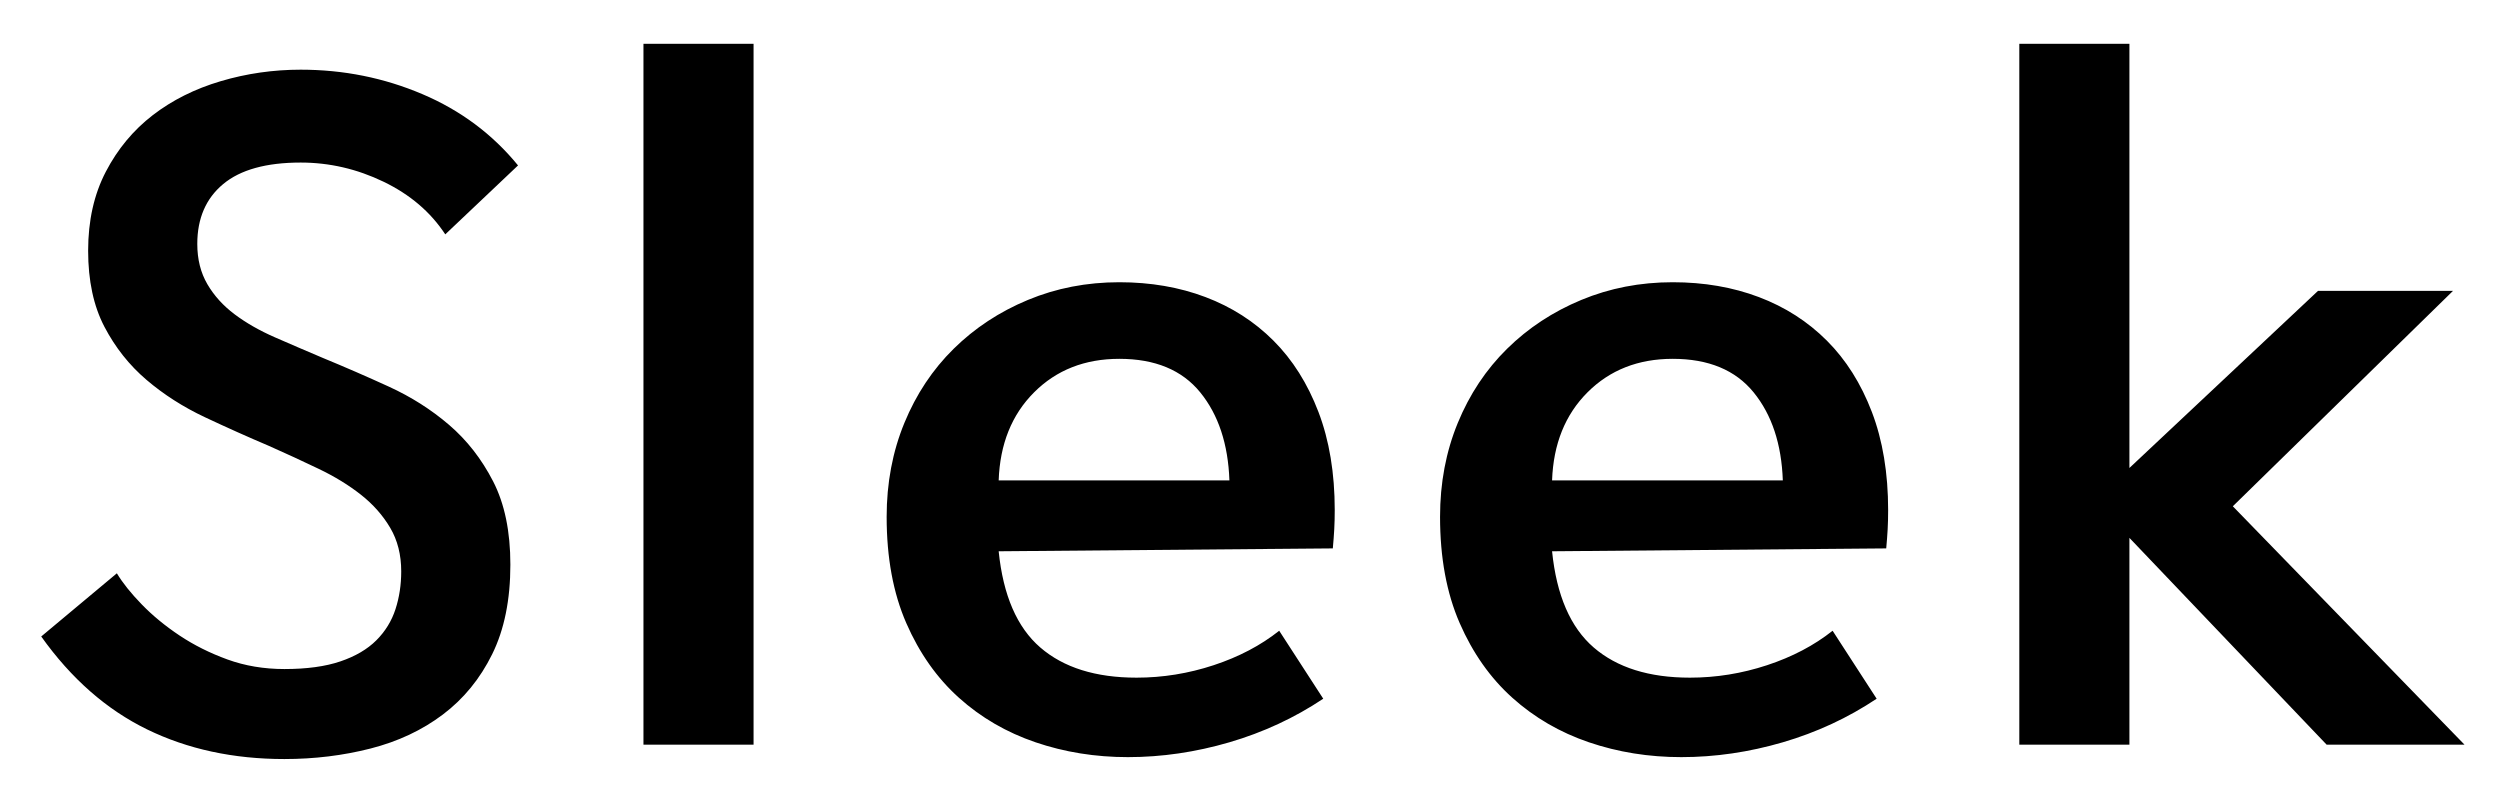
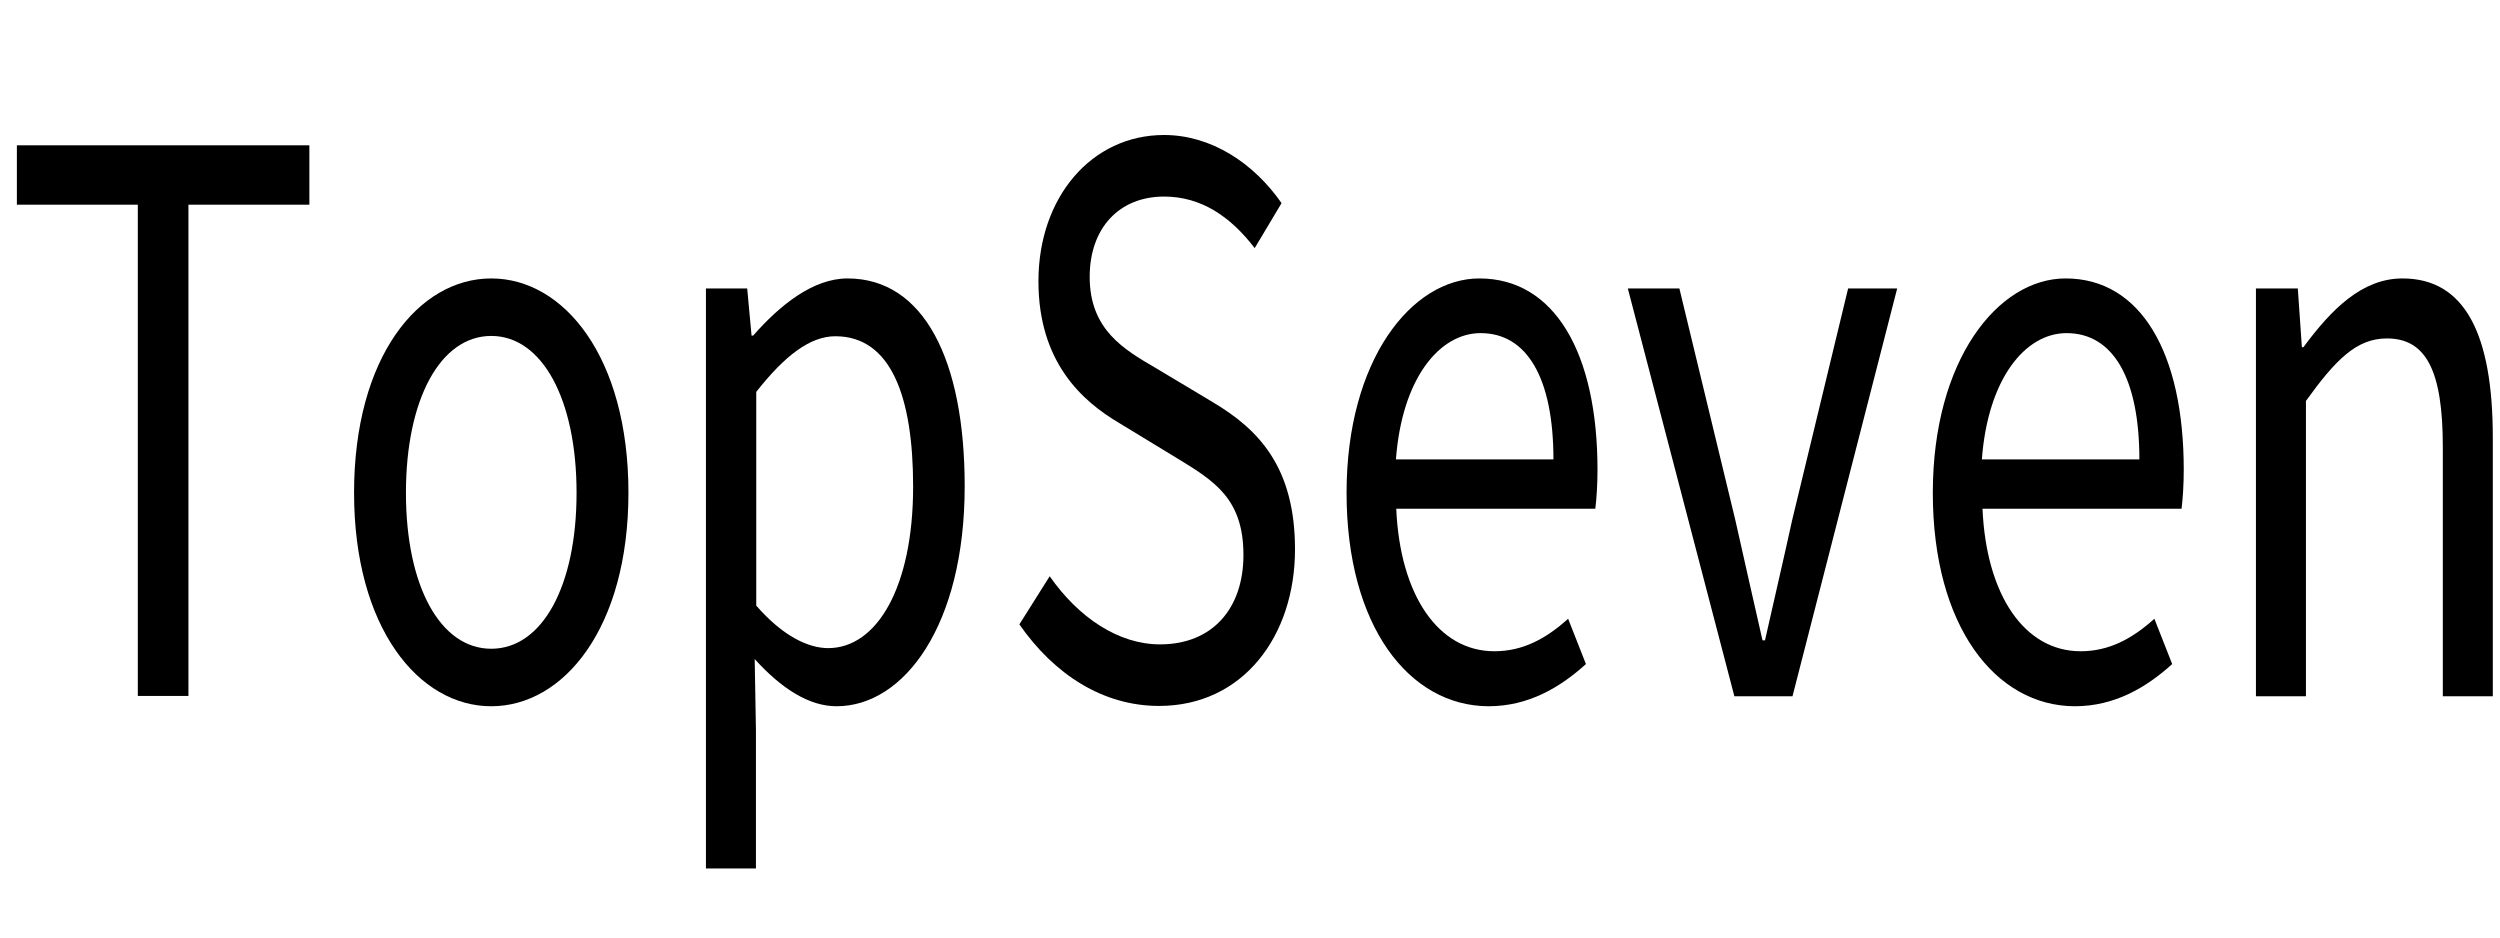
- <svg xmlns="http://www.w3.org/2000/svg" class="logo" viewBox="0 0 47 15" version="1.1">
-   <g id="logo" transform="translate(-113, -89)">
-     <path d="M114.657,93.712 C114.657,93.148 114.768,92.653 114.99,92.227 C115.212,91.801 115.506,91.447 115.872,91.165 C116.238,90.883 116.664,90.67 117.15,90.526 C117.636,90.382 118.137,90.31 118.653,90.31 C119.457,90.31 120.219,90.463 120.939,90.769 C121.659,91.075 122.259,91.522 122.739,92.11 L121.371,93.406 C121.095,92.986 120.708,92.656 120.21,92.416 C119.712,92.176 119.193,92.056 118.653,92.056 C118.005,92.056 117.519,92.191 117.195,92.461 C116.871,92.731 116.709,93.106 116.709,93.586 C116.709,93.874 116.772,94.126 116.898,94.342 C117.024,94.558 117.195,94.747 117.411,94.909 C117.627,95.071 117.879,95.215 118.167,95.341 C118.455,95.467 118.755,95.596 119.067,95.728 C119.475,95.896 119.889,96.076 120.309,96.268 C120.729,96.46 121.107,96.7 121.443,96.988 C121.779,97.276 122.055,97.63 122.271,98.05 C122.487,98.47 122.595,98.992 122.595,99.616 C122.595,100.276 122.481,100.837 122.253,101.299 C122.025,101.761 121.716,102.139 121.326,102.433 C120.936,102.727 120.483,102.94 119.967,103.072 C119.451,103.204 118.911,103.27 118.347,103.27 C117.387,103.27 116.526,103.084 115.764,102.712 C115.002,102.34 114.339,101.758 113.775,100.966 L115.197,99.778 C115.305,99.958 115.461,100.153 115.665,100.363 C115.869,100.573 116.106,100.768 116.376,100.948 C116.646,101.128 116.946,101.278 117.276,101.398 C117.606,101.518 117.963,101.578 118.347,101.578 C118.767,101.578 119.118,101.53 119.4,101.434 C119.682,101.338 119.907,101.206 120.075,101.038 C120.243,100.87 120.363,100.675 120.435,100.453 C120.507,100.231 120.543,99.994 120.543,99.742 C120.543,99.43 120.474,99.157 120.336,98.923 C120.198,98.689 120.015,98.482 119.787,98.302 C119.559,98.122 119.295,97.96 118.995,97.816 C118.695,97.672 118.383,97.528 118.059,97.384 C117.663,97.216 117.261,97.036 116.853,96.844 C116.445,96.652 116.079,96.418 115.755,96.142 C115.431,95.866 115.167,95.533 114.963,95.143 C114.759,94.753 114.657,94.276 114.657,93.712 Z M127.167,89.824 L127.167,103 L125.097,103 L125.097,89.824 L127.167,89.824 Z M131.775,99.364 C131.859,100.192 132.12,100.795 132.558,101.173 C132.996,101.551 133.599,101.74 134.367,101.74 C134.859,101.74 135.342,101.662 135.816,101.506 C136.29,101.35 136.701,101.134 137.049,100.858 L137.877,102.136 C137.337,102.496 136.749,102.769 136.113,102.955 C135.477,103.141 134.841,103.234 134.205,103.234 C133.593,103.234 133.014,103.141 132.468,102.955 C131.922,102.769 131.442,102.49 131.028,102.118 C130.614,101.746 130.284,101.278 130.038,100.714 C129.792,100.15 129.669,99.484 129.669,98.716 C129.669,98.08 129.78,97.492 130.002,96.952 C130.224,96.412 130.533,95.947 130.929,95.557 C131.325,95.167 131.79,94.861 132.324,94.639 C132.858,94.417 133.431,94.306 134.043,94.306 C134.631,94.306 135.171,94.399 135.663,94.585 C136.155,94.771 136.581,95.044 136.941,95.404 C137.301,95.764 137.583,96.211 137.787,96.745 C137.991,97.279 138.093,97.894 138.093,98.59 C138.093,98.722 138.09,98.842 138.084,98.95 C138.078,99.058 138.069,99.178 138.057,99.31 L131.775,99.364 Z M134.043,95.746 C133.395,95.746 132.861,95.956 132.441,96.376 C132.021,96.796 131.799,97.348 131.775,98.032 L136.113,98.032 C136.089,97.348 135.906,96.796 135.564,96.376 C135.222,95.956 134.715,95.746 134.043,95.746 Z M142.179,99.364 C142.263,100.192 142.524,100.795 142.962,101.173 C143.4,101.551 144.003,101.74 144.771,101.74 C145.263,101.74 145.746,101.662 146.22,101.506 C146.694,101.35 147.105,101.134 147.453,100.858 L148.281,102.136 C147.741,102.496 147.153,102.769 146.517,102.955 C145.881,103.141 145.245,103.234 144.609,103.234 C143.997,103.234 143.418,103.141 142.872,102.955 C142.326,102.769 141.846,102.49 141.432,102.118 C141.018,101.746 140.688,101.278 140.442,100.714 C140.196,100.15 140.073,99.484 140.073,98.716 C140.073,98.08 140.184,97.492 140.406,96.952 C140.628,96.412 140.937,95.947 141.333,95.557 C141.729,95.167 142.194,94.861 142.728,94.639 C143.262,94.417 143.835,94.306 144.447,94.306 C145.035,94.306 145.575,94.399 146.067,94.585 C146.559,94.771 146.985,95.044 147.345,95.404 C147.705,95.764 147.987,96.211 148.191,96.745 C148.395,97.279 148.497,97.894 148.497,98.59 C148.497,98.722 148.494,98.842 148.488,98.95 C148.482,99.058 148.473,99.178 148.461,99.31 L142.179,99.364 Z M144.447,95.746 C143.799,95.746 143.265,95.956 142.845,96.376 C142.425,96.796 142.203,97.348 142.179,98.032 L146.517,98.032 C146.493,97.348 146.31,96.796 145.968,96.376 C145.626,95.956 145.119,95.746 144.447,95.746 Z M153.033,89.824 L153.033,97.798 L156.579,94.468 L159.117,94.468 L154.977,98.518 L159.333,103 L156.741,103 L153.033,99.112 L153.033,103 L150.963,103 L150.963,89.824 L153.033,89.824 Z" id="Sleek" />
+ <svg xmlns="http://www.w3.org/2000/svg" version="1.1" id="레이어_1" x="0px" y="0px" viewBox="0 0 80 30" style="enable-background:new 0 0 80 30;" xml:space="preserve">
+   <g>
+     <g>
+       <path d="M4.41,6.55H0.54v-1.9H9.9v1.9H6.03v15.72H4.41V6.55z" />
+       <path d="M11.33,15.77c0-4.35,2.07-6.86,4.39-6.86s4.39,2.51,4.39,6.86c0,4.32-2.07,6.83-4.39,6.83S11.33,20.09,11.33,15.77z     M18.45,15.77c0-2.99-1.1-5.02-2.73-5.02c-1.63,0-2.73,2.03-2.73,5.02s1.1,4.99,2.73,4.99C17.35,20.76,18.45,18.76,18.45,15.77z" />
+       <path d="M22.59,9.23h1.32l0.14,1.51h0.05c0.86-0.98,1.92-1.83,3.02-1.83c2.45,0,3.75,2.62,3.75,6.65c0,4.45-1.94,7.04-4.1,7.04    c-0.87,0-1.75-0.55-2.62-1.51l0.04,2.28v4.42h-1.6V9.23z M29.22,15.57c0-2.88-0.71-4.81-2.49-4.81c-0.8,0-1.61,0.61-2.53,1.78    v6.84c0.86,0.99,1.68,1.36,2.3,1.36C28.06,20.74,29.22,18.79,29.22,15.57z" />
+       <path d="M32.62,19.98l0.97-1.54c0.92,1.32,2.2,2.18,3.53,2.18c1.68,0,2.67-1.15,2.67-2.86c0-1.8-0.93-2.37-2.13-3.1l-1.84-1.12    c-1.19-0.7-2.59-1.95-2.59-4.54c0-2.69,1.7-4.68,4.02-4.68c1.51,0,2.87,0.9,3.76,2.18l-0.86,1.44c-0.78-1.02-1.72-1.65-2.9-1.65    c-1.43,0-2.38,1-2.38,2.57c0,1.7,1.11,2.33,2.12,2.92l1.82,1.09c1.48,0.88,2.63,2.09,2.63,4.71c0,2.78-1.67,5.01-4.35,5.01    C35.3,22.59,33.74,21.59,32.62,19.98z" />
+       <path d="M43.09,15.77c0-4.25,2.08-6.86,4.25-6.86c2.41,0,3.78,2.39,3.78,6.12c0,0.47-0.03,0.93-0.07,1.25h-6.37    c0.12,2.76,1.34,4.56,3.14,4.56c0.91,0,1.65-0.4,2.36-1.04l0.57,1.45c-0.83,0.75-1.84,1.35-3.12,1.35    C45.1,22.59,43.09,20.05,43.09,15.77z M49.71,14.7c0-2.61-0.85-4.04-2.33-4.04c-1.33,0-2.52,1.47-2.71,4.04H49.71z" />
+       <path d="M52.09,9.23h1.65l1.79,7.41c0.28,1.27,0.59,2.6,0.87,3.85h0.08c0.28-1.25,0.59-2.57,0.87-3.85l1.79-7.41h1.57l-3.35,13.05    h-1.86L52.09,9.23z" />
+       <path d="M61.85,15.77c0-4.25,2.08-6.86,4.25-6.86c2.41,0,3.78,2.39,3.78,6.12c0,0.47-0.03,0.93-0.07,1.25h-6.37    c0.12,2.76,1.34,4.56,3.14,4.56c0.91,0,1.65-0.4,2.36-1.04l0.57,1.45c-0.83,0.75-1.84,1.35-3.12,1.35    C63.86,22.59,61.85,20.05,61.85,15.77z M68.46,14.7c0-2.61-0.85-4.04-2.33-4.04c-1.33,0-2.52,1.47-2.71,4.04H68.46z" />
+       <path d="M72.21,9.23h1.32l0.13,1.88h0.05c0.9-1.22,1.88-2.2,3.17-2.2c1.99,0,2.89,1.77,2.89,5.1v8.27h-1.6v-7.98    c0-2.43-0.53-3.47-1.79-3.47c-0.97,0-1.64,0.68-2.59,2v9.45h-1.6V9.23z" />
+     </g>
  </g>
</svg>
